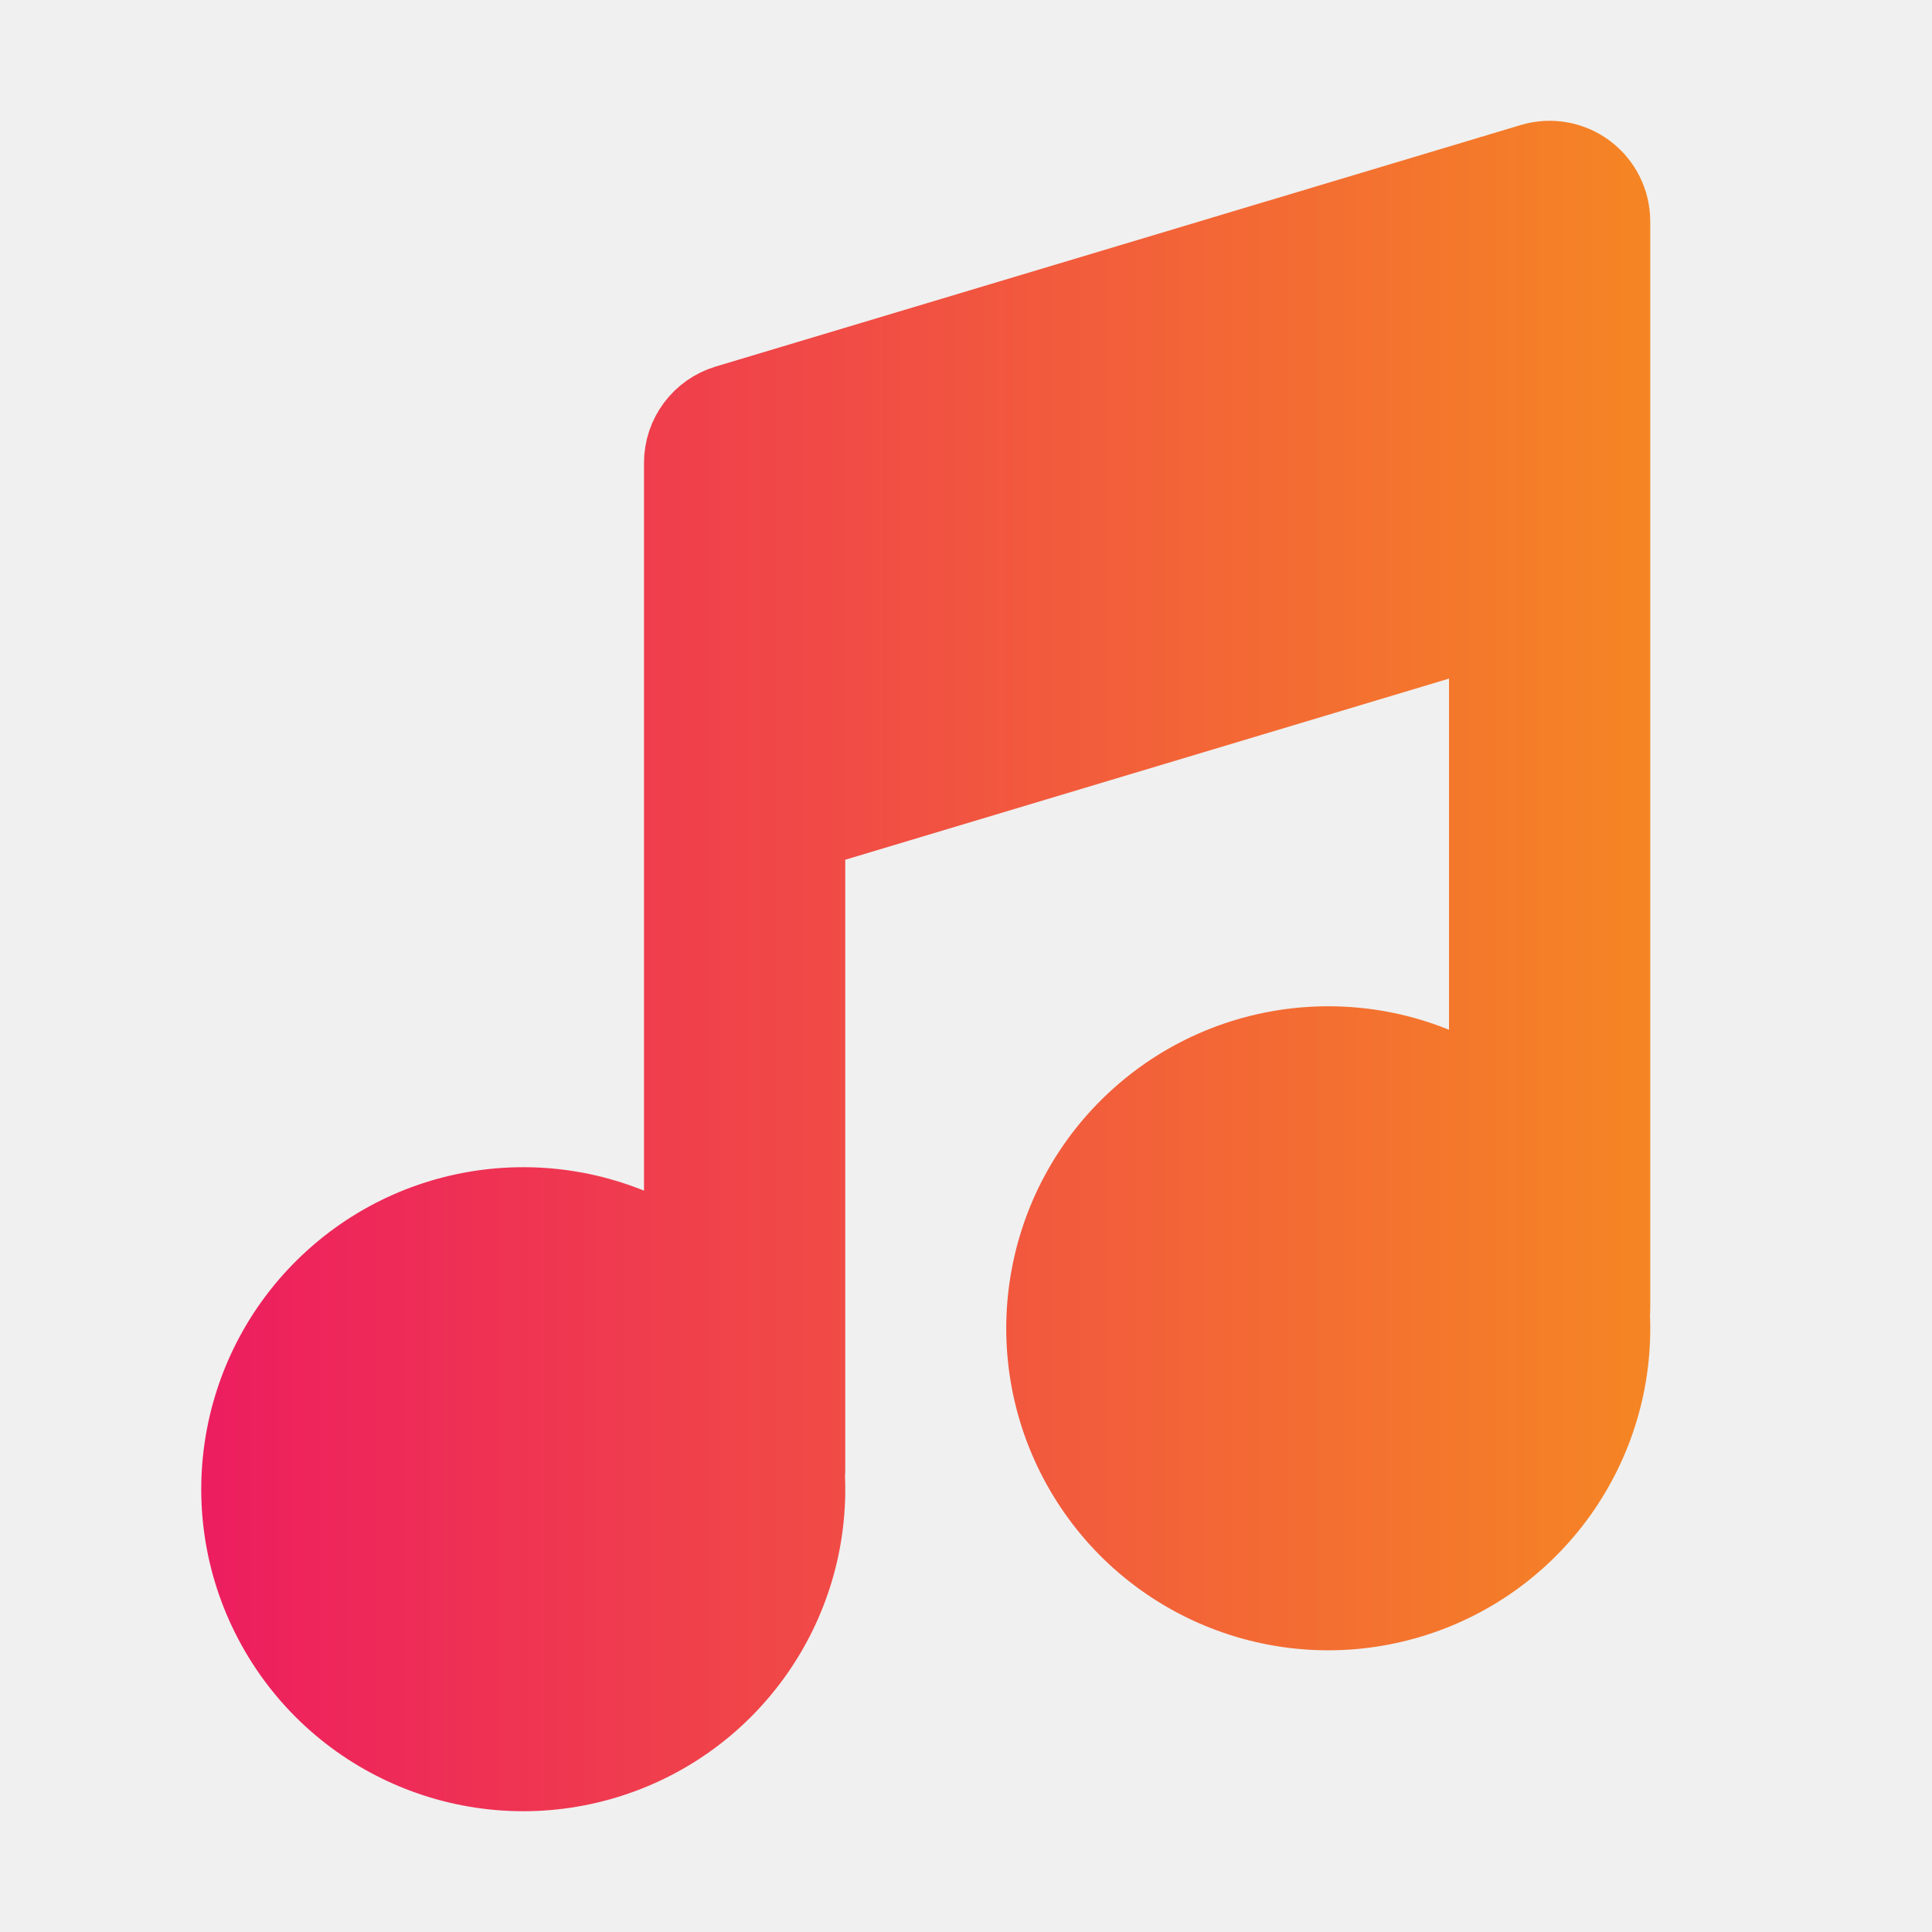
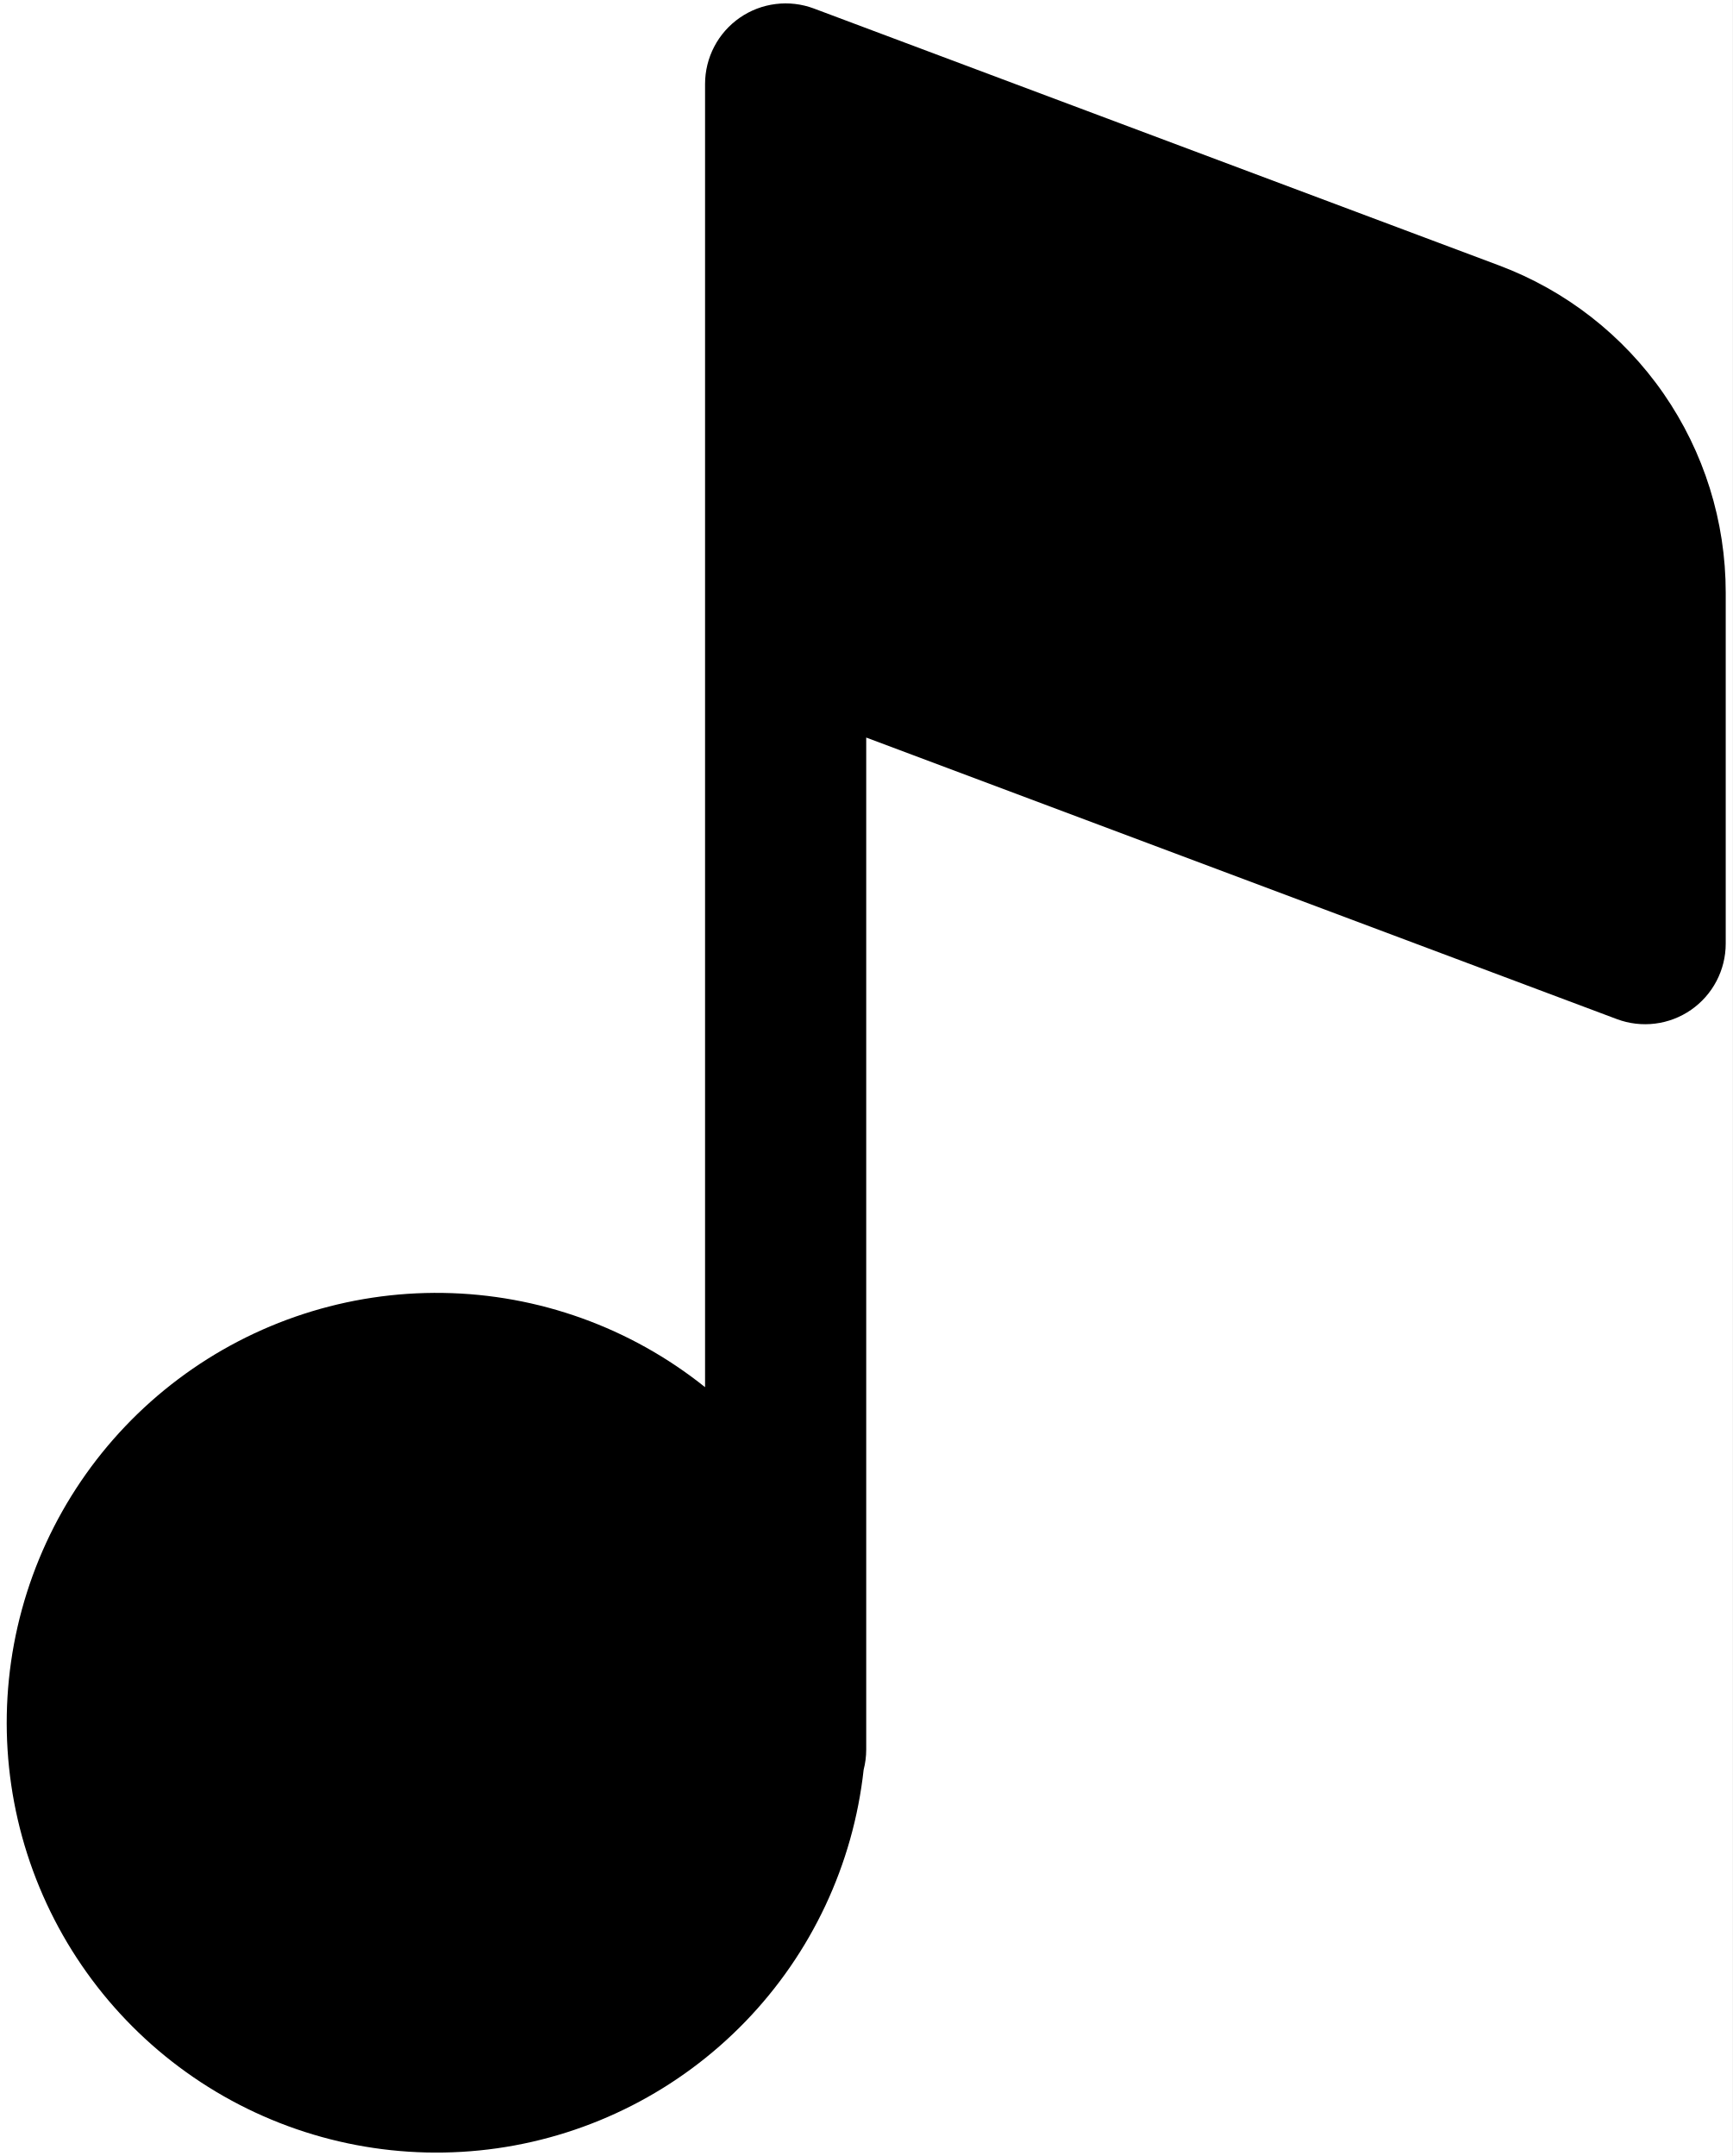
- <svg xmlns="http://www.w3.org/2000/svg" width="256" height="256" fill="none" viewBox="0 0 24 24">
-   <defs>
-     <linearGradient id="a" gradientUnits="userSpaceOnUse" gradientTransform="matrix(.91716 0 0 .7708 .27 .687)">
-       <stop offset="0" stop-color="#ec1067" />
-       <stop offset="1" stop-color="#f6901e" />
-     </linearGradient>
-   </defs>
-   <path d="M20 2.75a.75.75 0 0 0-.965-.718l-10 3a.75.75 0 0 0-.535.718v9.877a3.5 3.5 0 1 0 1.496 2.702.756.756 0 0 0 .004-.079v-7.942l8.5-2.55v5.87a3.5 3.5 0 1 0 1.496 2.702.764.764 0 0 0 .004-.08V2.75Z" fill="url(#a)" stroke="url(#a)" />
+ <svg xmlns="http://www.w3.org/2000/svg" width="172" height="214" viewBox="0 0 172 214" fill="none">
+   <rect width="100%" height="100%" fill="white" />
+   <path d="M80.805 0.845C79.595 0.392 78.294 0.239 77.012 0.399C75.73 0.558 74.505 1.026 73.443 1.762C72.381 2.498 71.513 3.48 70.914 4.624C70.314 5.769 70.001 7.041 70 8.333V137.688C62.608 131.77 53.458 128.479 43.99 128.333C34.522 128.187 25.275 131.195 17.704 136.883C10.134 142.571 4.671 150.615 2.175 159.75C-0.32 168.884 0.293 178.589 3.92 187.336C7.546 196.083 13.98 203.375 22.206 208.063C30.433 212.752 39.986 214.571 49.36 213.234C58.734 211.896 67.397 207.478 73.984 200.676C80.571 193.874 84.708 185.074 85.744 175.661C85.913 175.01 85.999 174.34 86 173.667V73.208L160.528 101.155C161.738 101.608 163.04 101.761 164.322 101.601C165.604 101.442 166.828 100.974 167.89 100.238C168.952 99.502 169.82 98.52 170.419 97.376C171.019 96.231 171.333 94.959 171.333 93.667V58.819C171.335 51.76 169.182 44.869 165.162 39.066C161.142 33.264 155.447 28.828 148.837 26.349L80.805 0.845V0.845Z" fill="black" />
</svg>
